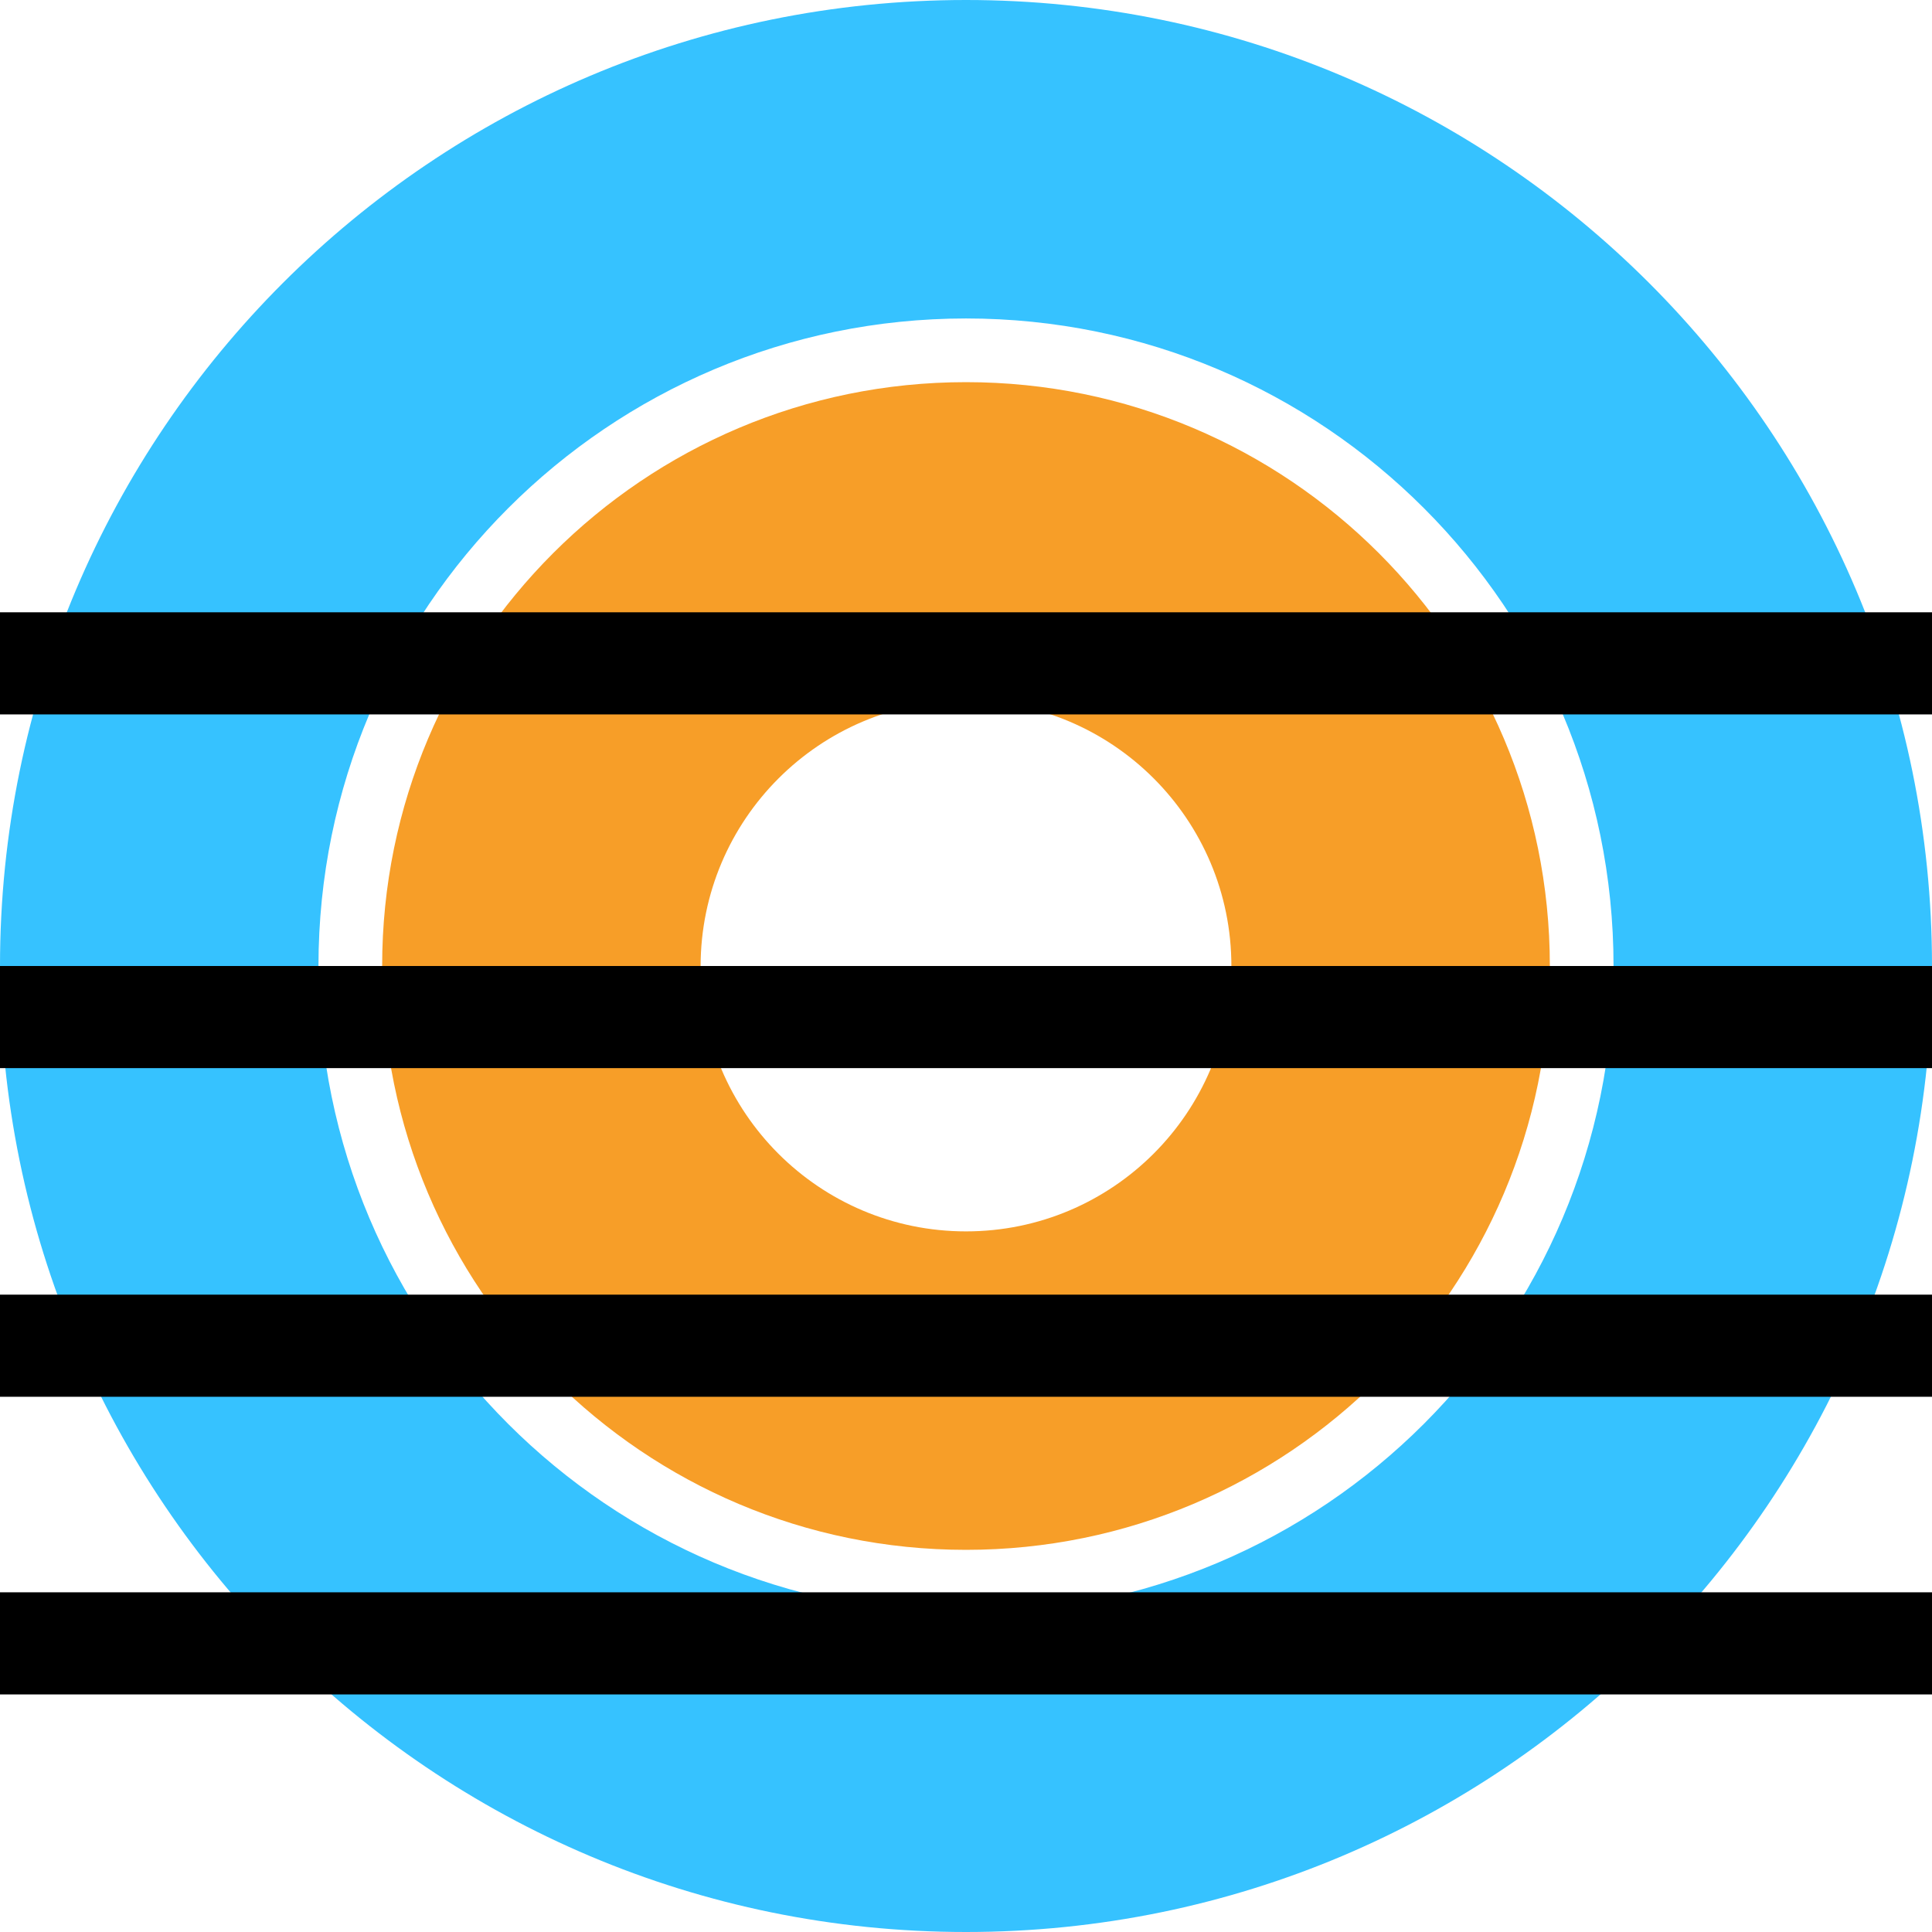
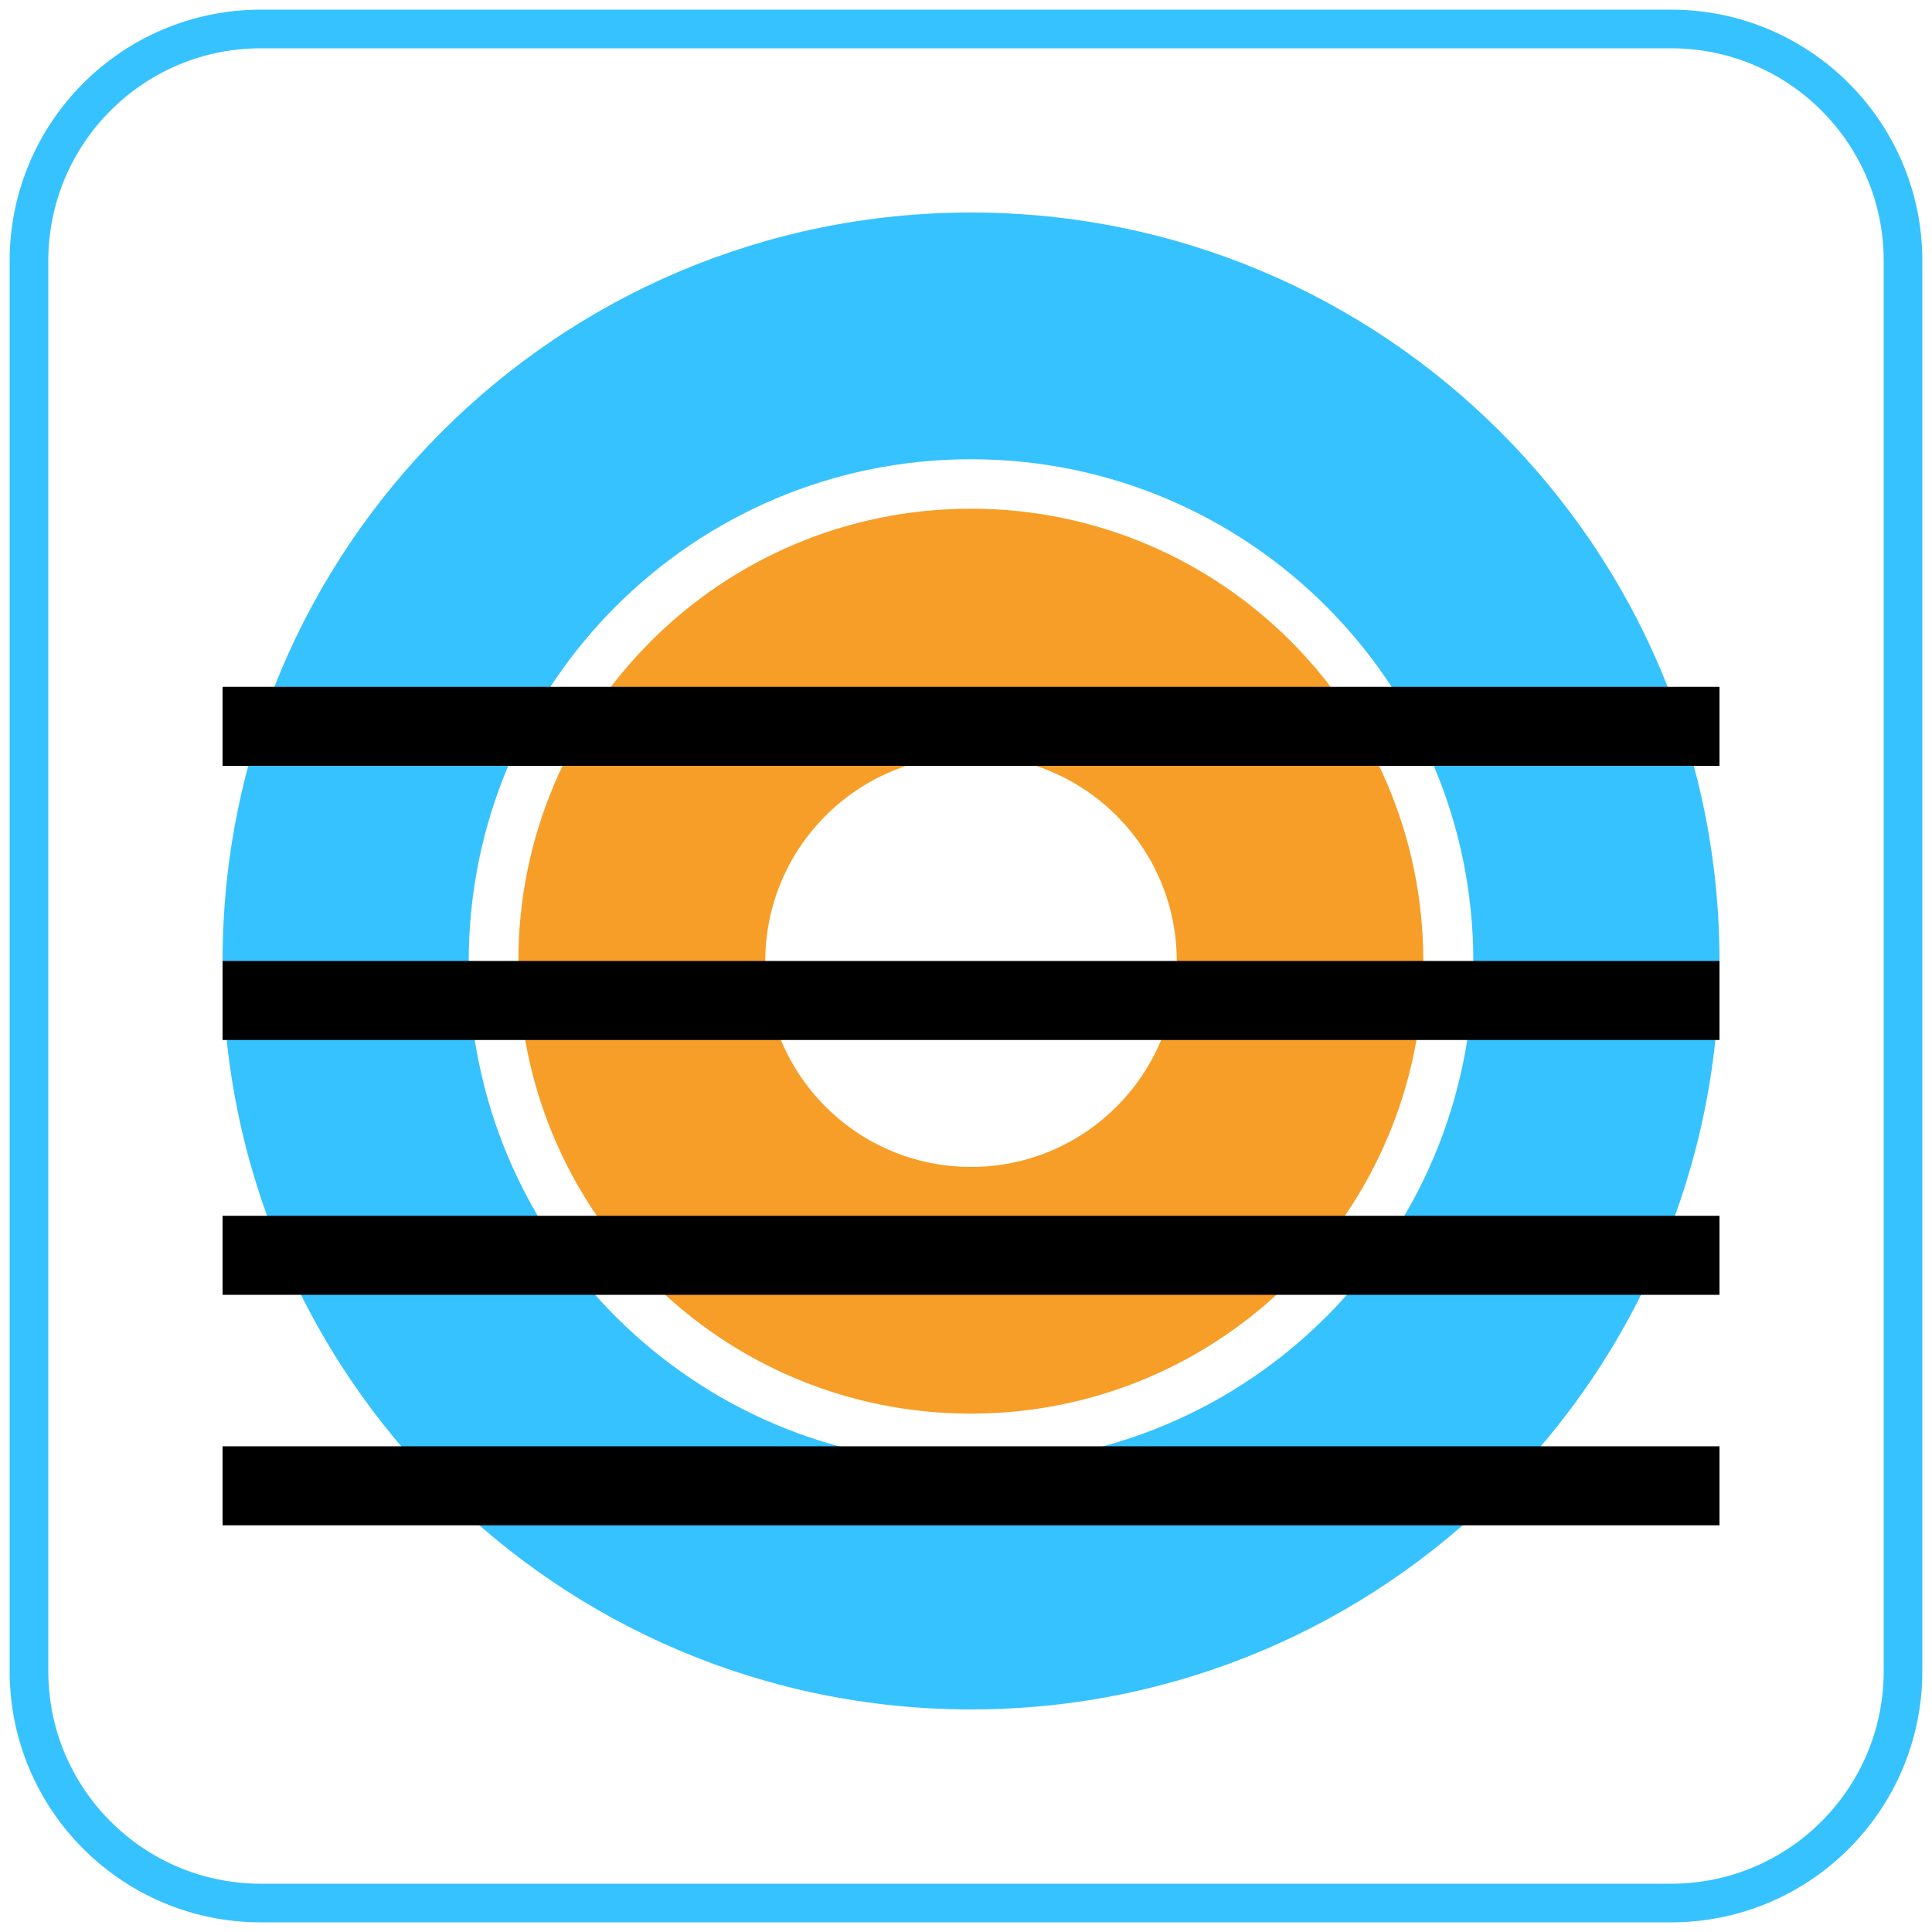
- <svg xmlns="http://www.w3.org/2000/svg" width="91" height="91" viewBox="0 0 91 91">
+ <svg xmlns="http://www.w3.org/2000/svg" id="lastboticon" width="100" height="100" viewBox="0 0 100 100">
  <g id="Layer_2" data-name="Layer 2">
-     <g id="lastboticon">
-       <g id="Layer_2-2" data-name="Layer 2">
-         <g id="Layer_1-2" data-name="Layer 1-2">
-           <path d="M45.5,15A30.5,30.5,0,1,1,15,45.5,30.51,30.51,0,0,1,45.5,15m0-15A45.5,45.5,0,1,0,91,45.5,45.5,45.5,0,0,0,45.5,0Z" fill="#36c2ff" />
-           <path d="M45.5,33A12.5,12.5,0,1,1,33,45.5h0A12.52,12.52,0,0,1,45.5,33m0-15A27.5,27.5,0,1,0,73,45.5,27.5,27.5,0,0,0,45.5,18Z" fill="#f79e28" />
-         </g>
-       </g>
-       <rect y="75" width="91" height="4.81" />
-       <rect y="60.98" width="91" height="4.81" />
-       <rect y="45.5" width="91" height="4.81" />
-       <rect y="28.84" width="91" height="4.81" />
+     <g id="Layer_1-2" data-name="Layer 1-2">
+       <path d="M50.26,23.77a26,26,0,1,1-26,26,26,26,0,0,1,26-26m0-12.77A38.74,38.74,0,1,0,89,49.74,38.74,38.74,0,0,0,50.26,11Z" fill="#36c2ff" />
+       <path d="M50.26,39.1A10.65,10.65,0,1,1,39.61,49.74h0A10.66,10.66,0,0,1,50.26,39.1m0-12.77A23.42,23.42,0,1,0,73.67,49.74,23.42,23.42,0,0,0,50.26,26.33Z" fill="#f79e28" />
    </g>
  </g>
+   <rect x="11.52" y="74.86" width="77.48" height="4.09" />
+   <rect x="11.52" y="62.93" width="77.48" height="4.09" />
+   <rect x="11.52" y="49.74" width="77.48" height="4.09" />
+   <rect x="11.52" y="35.55" width="77.48" height="4.09" />
+   <rect x="1.5" y="1.5" width="97" height="97" rx="12" fill="none" stroke="#36c2ff" stroke-miterlimit="10" stroke-width="2" />
</svg>
